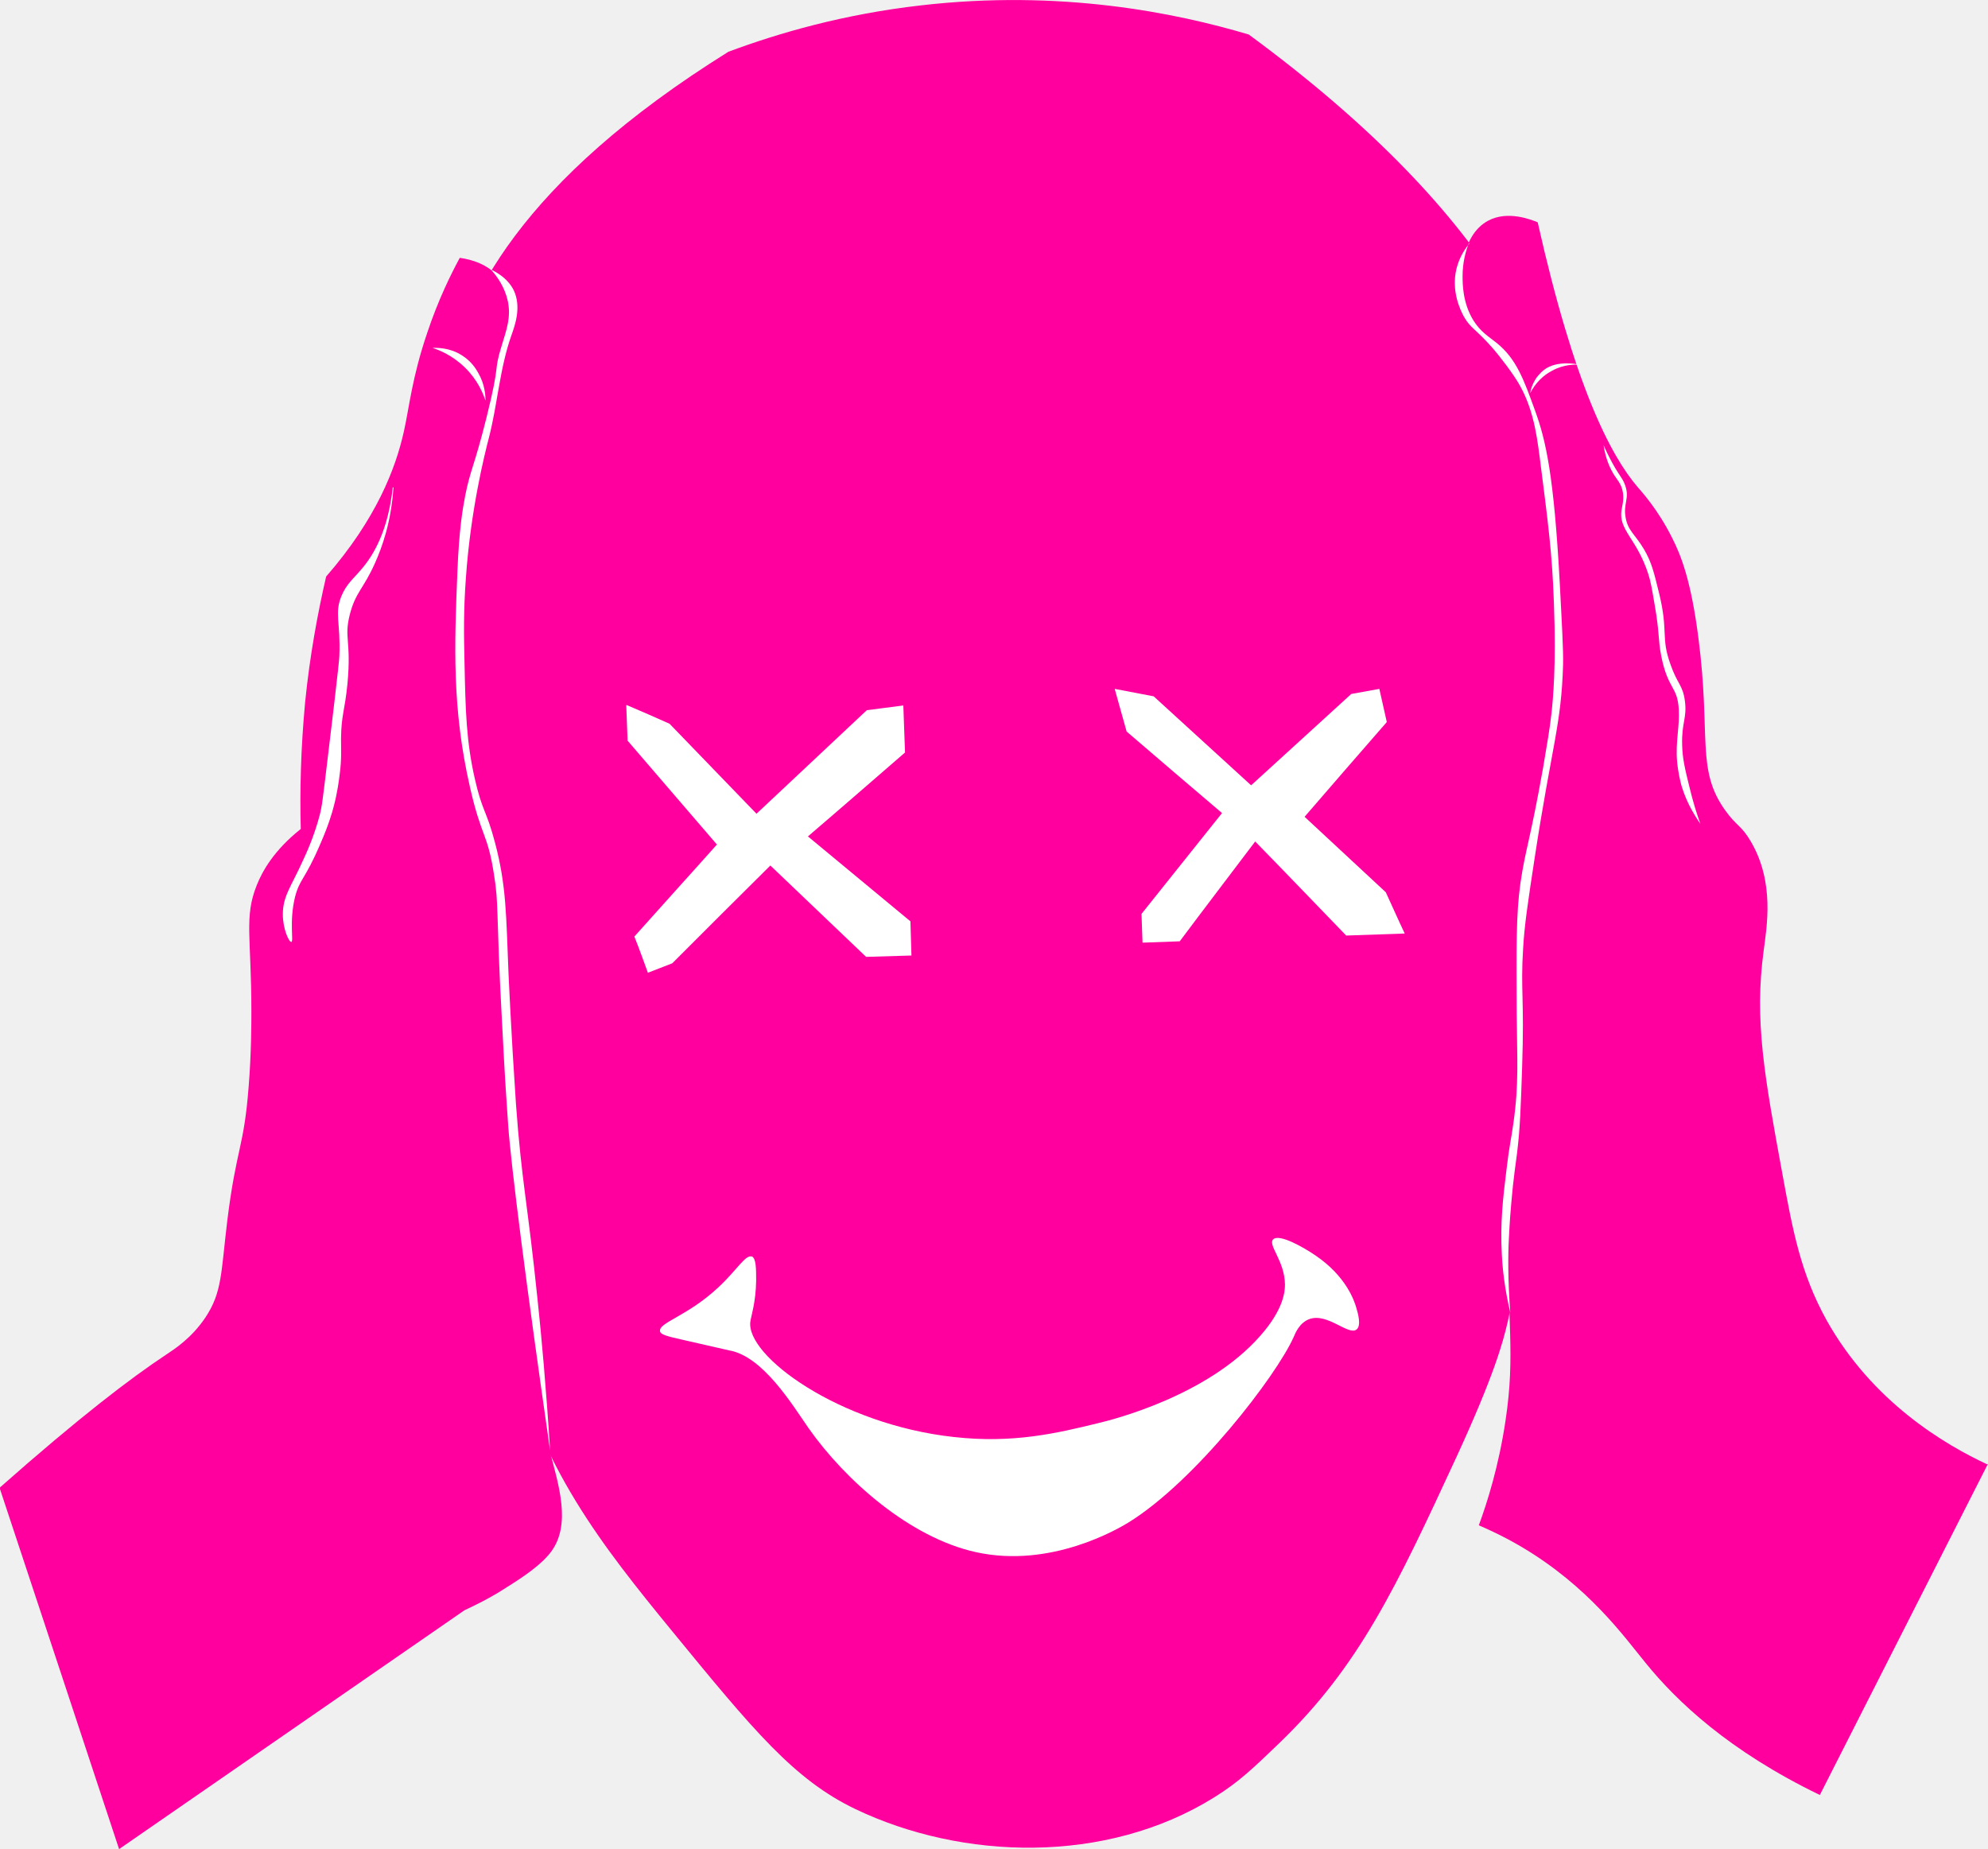
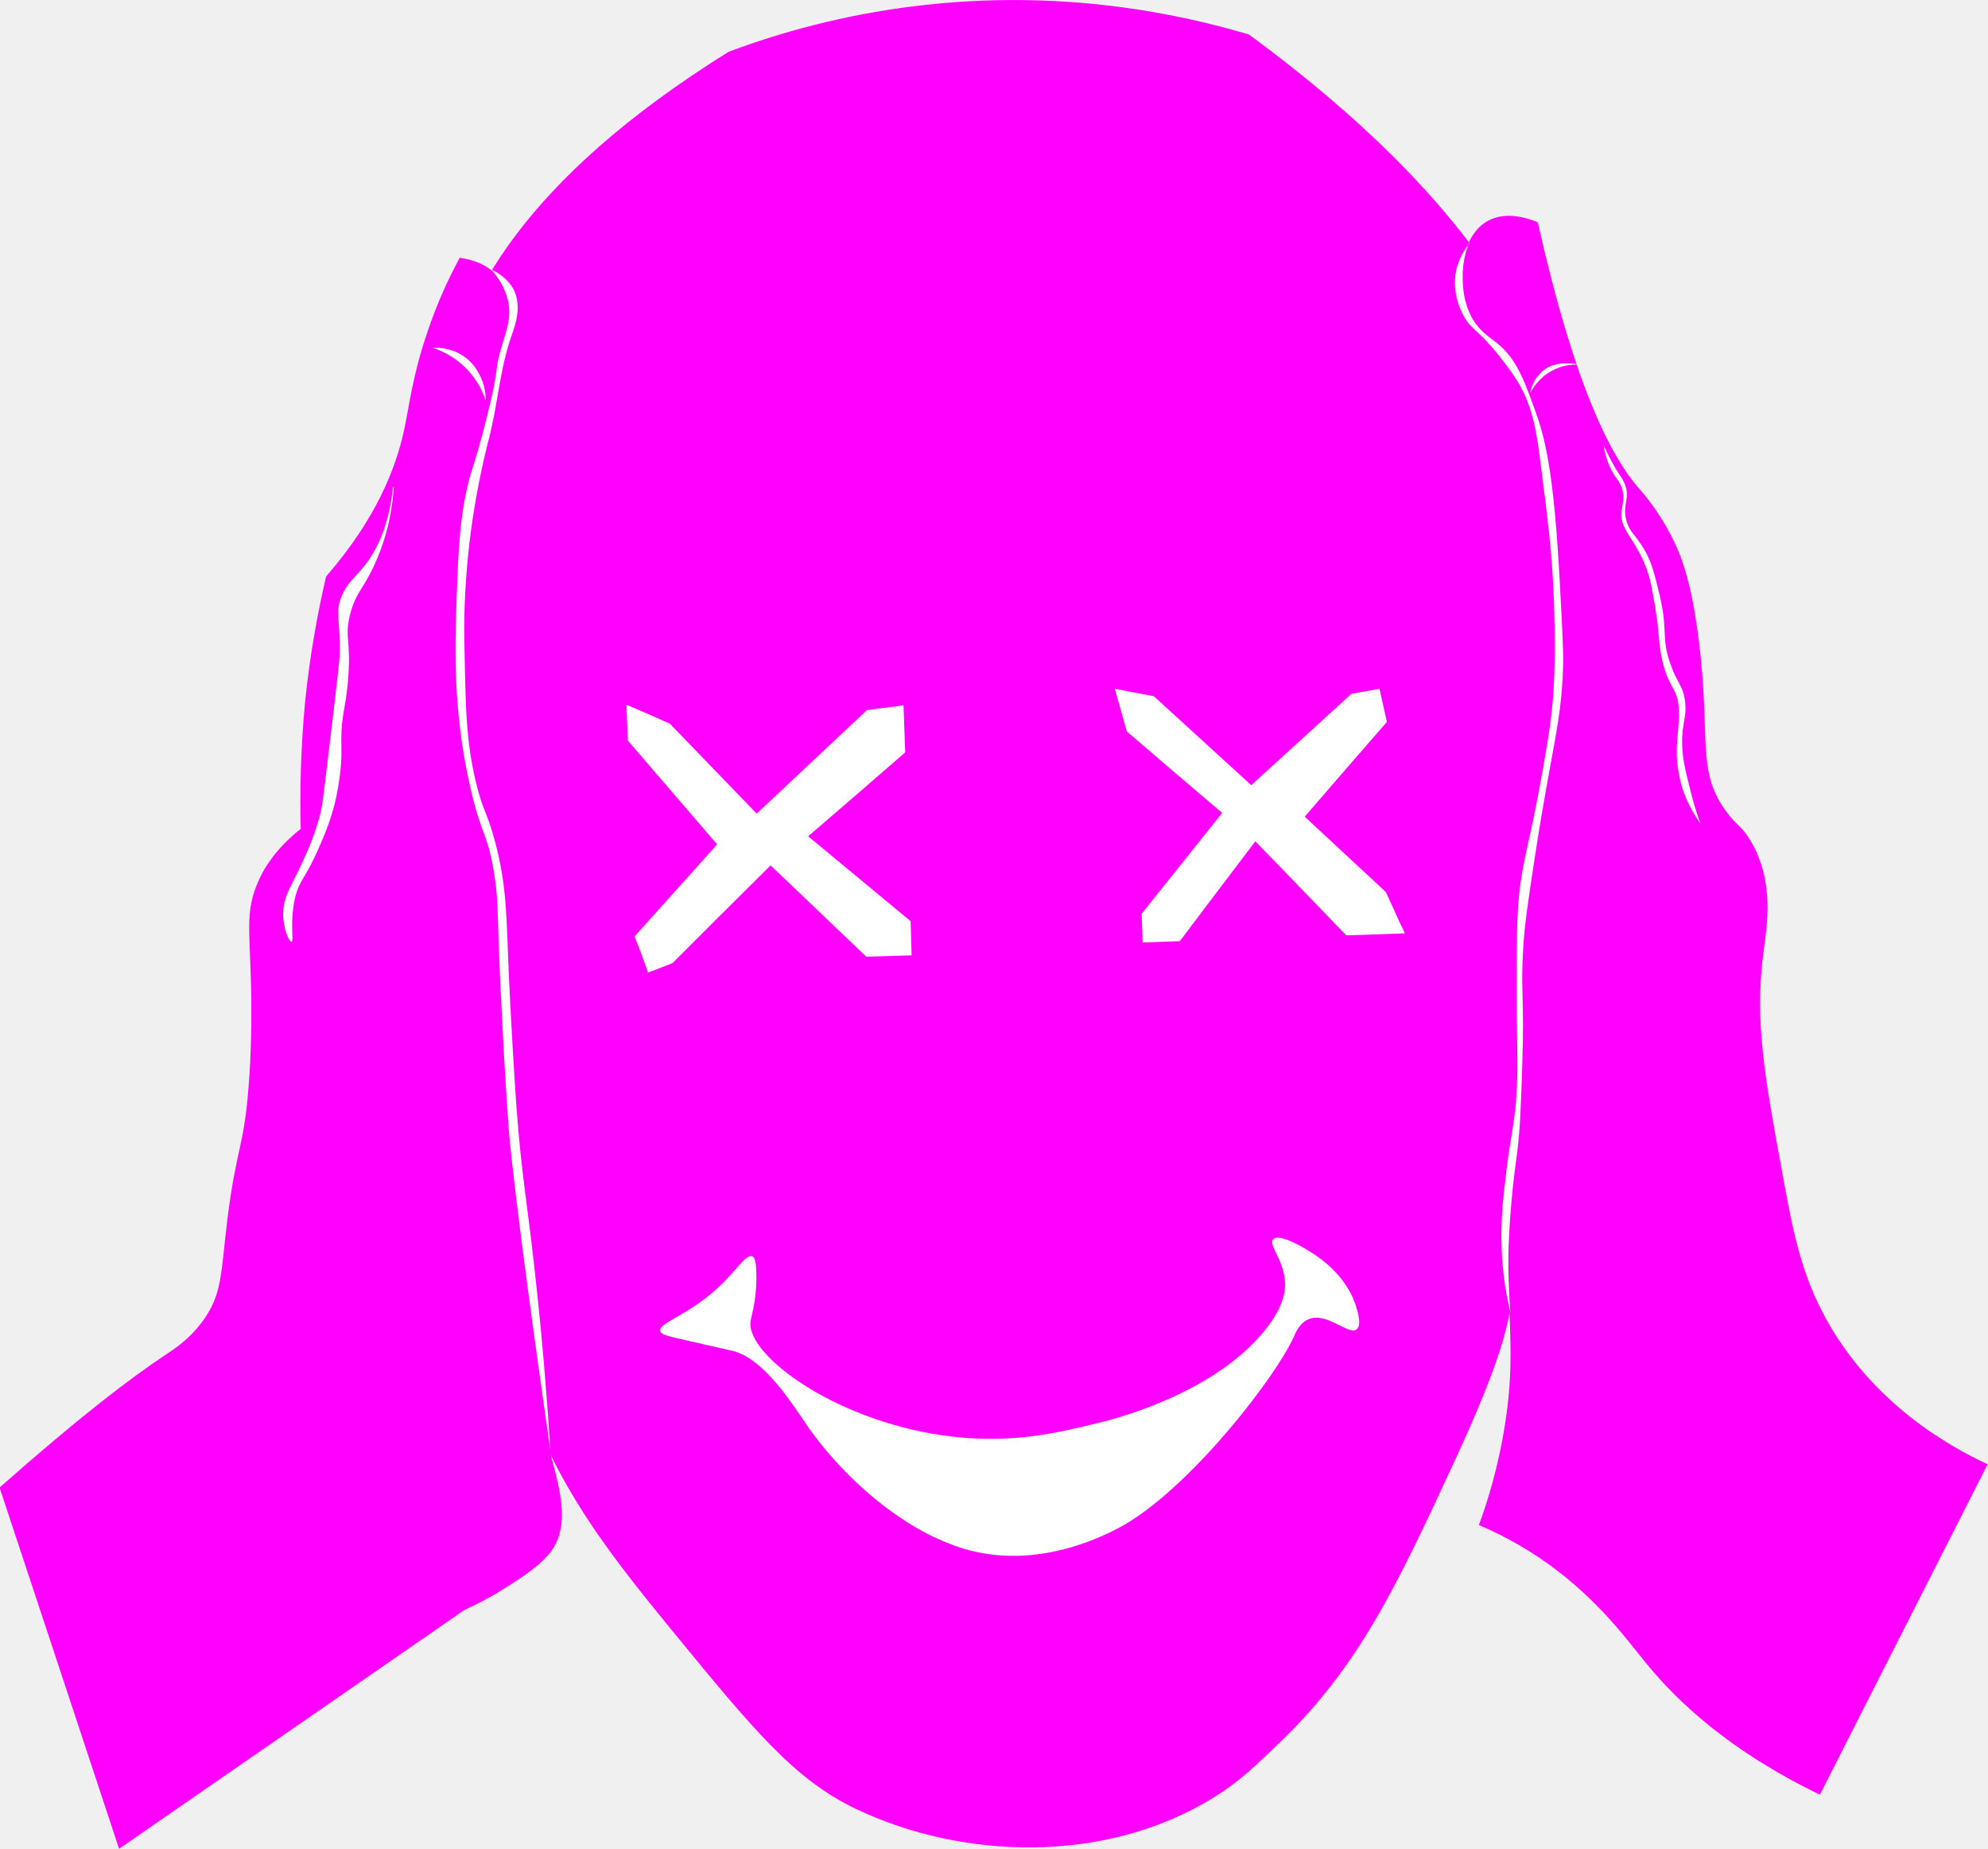
- <svg xmlns="http://www.w3.org/2000/svg" id="Layer_2" data-name="Layer 2" viewBox="0 0 58.76 54.64">
+ <svg xmlns="http://www.w3.org/2000/svg" id="Layer_2" data-name="Layer 2" viewBox="0 0 58.77 54.65">
  <defs>
    <style>
      .cls-1 {
-         fill: #fff;
+         fill: #f0f;
      }

      .cls-2 {
-         fill: #ff009e;
+         fill: #fff;
      }
    </style>
  </defs>
-   <g id="Layer_12" data-name="Layer 12">
-     <path class="cls-2" d="M21.53,1.53c-6.13,3.82-7.9,7.36-8.35,9.95-.26,1.51-.19,3.39-.83,10.69-.08.92-.15,1.68-.2,2.18-.61-.2-1.54-.4-2.1.07-.9.76-.27,2.85.14,4.23.77,2.56,1.56,2.64,1.73,4.5.12,1.38-.24,2.16.29,2.64.58.53,1.73.23,2.56-.09-.04.94-.02,2.32.33,3.94.79,3.66,2.74,6.09,4.76,8.56,2.41,2.94,3.61,4.4,5.43,5.27,3.14,1.5,7.39,1.65,10.6-.35.74-.46,1.17-.88,1.92-1.6,2.36-2.27,3.45-4.59,5.24-8.46,1.1-2.39,1.37-3.37,1.51-3.98.4-1.74.44-3.24.4-4.27.29.19,1.12.68,1.98.42.96-.29,1.36-1.33,1.7-2.23.52-1.38.27-1.84.54-4.04.33-2.71.85-3.29.36-4.47-.32-.75-1.02-1.7-1.83-1.72-.58,0-.81.47-1.09.41-.9-.21-.04-5.62-.17-8.46-.16-3.46-2.03-8.18-9.54-13.7-2.15-.64-5.56-1.34-9.7-.86-2.27.26-4.18.81-5.68,1.37Z" />
-     <path class="cls-1" d="M22.23,37.14c-.19-.08-.44.39-1,.91-.92.86-1.78,1.04-1.72,1.3.02.1.24.15.68.25.87.2,1.31.3,1.36.31,1,.17,1.87,1.61,2.35,2.3,1.09,1.55,3,3.23,4.93,3.66,2.23.5,4.24-.7,4.52-.87,1.98-1.22,4.38-4.34,4.89-5.49.05-.12.17-.41.45-.52.54-.21,1.17.5,1.41.3.14-.12.04-.47-.02-.67-.05-.16-.28-.89-1.19-1.51-.35-.24-1.08-.66-1.26-.48-.16.17.34.63.35,1.33,0,.18-.02.72-.73,1.52-1.55,1.77-4.35,2.48-4.83,2.59-1.15.28-2.47.6-4.23.4-3.39-.37-6.17-2.41-6.01-3.42.02-.15.16-.56.17-1.2,0-.35,0-.66-.13-.72Z" />
-     <path class="cls-1" d="M18.53,20.84c.42.18.84.36,1.26.55.86.89,1.71,1.77,2.57,2.66,1.09-1.02,2.17-2.04,3.26-3.06.36-.05.72-.09,1.08-.14l.05,1.39c-.96.83-1.91,1.66-2.87,2.48,1.01.84,2.02,1.67,3.03,2.51l.03,1.01-1.34.04c-.94-.9-1.89-1.8-2.83-2.7-.97.96-1.94,1.93-2.9,2.89-.24.09-.48.19-.72.28-.13-.36-.26-.72-.4-1.07.81-.91,1.63-1.81,2.44-2.72-.88-1.02-1.76-2.05-2.64-3.07l-.04-1.05Z" />
-     <path class="cls-1" d="M32.95,20.36l1.15.22c.96.88,1.92,1.75,2.88,2.63.99-.9,1.97-1.8,2.96-2.7.28-.05.55-.1.83-.15l.22.98c-.81.93-1.62,1.86-2.43,2.8.8.74,1.6,1.49,2.4,2.23.19.41.37.82.56,1.22l-1.73.06c-.9-.93-1.79-1.86-2.69-2.78-.74.98-1.49,1.96-2.23,2.95l-1.1.04-.03-.85c.79-.99,1.59-1.99,2.38-2.98-.94-.8-1.88-1.6-2.82-2.41-.12-.42-.23-.83-.35-1.25Z" />
-   </g>
-   <g id="Layer_14" data-name="Layer 14">
-     <path class="cls-2" d="M58.76,43.29c-1.29-.6-3.42-1.86-4.77-4.27-.77-1.39-1-2.65-1.31-4.34-.53-2.89-.83-4.52-.55-6.59.09-.7.33-2.01-.38-3.22-.28-.48-.42-.45-.75-.91-.88-1.22-.42-2.19-.8-5.11-.22-1.71-.52-2.45-.78-2.96-.41-.82-.88-1.34-1.02-1.5-.8-.94-1.86-2.97-2.95-7.82-.22-.09-.89-.35-1.46-.05-.83.44-.93,1.8-.58,2.66.31.78.79.7,1.41,1.56.3.42.49.87.87,3.06.27,1.6.41,2.4.47,3.24.19,2.65-.14,4.74-.42,6.43-.31,1.86-.39,1.49-.59,2.91-.31,2.26-.08,3.06-.21,6-.11,2.45-.28,1.98-.34,4.04-.07,2.63.2,3.57-.1,5.56-.2,1.35-.54,2.42-.79,3.1.3.13.74.33,1.25.63,2,1.18,3.05,2.67,3.69,3.45.91,1.12,2.45,2.59,5.14,3.89,1.66-3.26,3.31-6.53,4.97-9.79Z" />
-     <path class="cls-1" d="M46.71,10.78c-.06-.01-.68-.15-1.07.15-.13.1-.23.24-.23.24-.12.18-.17.35-.18.45.06-.12.24-.45.64-.66.36-.2.7-.19.84-.18Z" />
-     <path class="cls-1" d="M47.4,13.17c.06.41.2.69.31.87.09.14.19.24.24.43.07.26,0,.45-.02.6-.1.6.45.84.79,1.9.07.21.11.45.19.92.15.86.09.97.19,1.49.2,1.01.48.89.52,1.58.03.52-.1.96-.05,1.54.03.34.11.65.12.68,0,.02.04.13.08.25.07.19.21.52.49.92-.1-.27-.22-.65-.33-1.11-.13-.53-.2-.82-.21-1.22-.02-.68.15-.79.08-1.31-.06-.46-.22-.49-.42-1.06-.3-.82-.06-.96-.34-2.11-.15-.61-.22-.92-.45-1.31-.27-.45-.47-.54-.54-.93-.08-.43.13-.57-.02-.97-.07-.2-.15-.24-.37-.64-.12-.22-.21-.41-.26-.53Z" />
-     <path class="cls-1" d="M43.42,7.18c-.1.24-.19.58-.19.98,0,.23,0,.79.32,1.31.22.35.46.48.68.66.59.47.81,1.09,1.14,2,.32.87.56,1.93.73,5.06.07,1.34.11,2.01.1,2.46-.05,1.77-.33,2.37-.84,5.71-.2,1.31-.3,1.97-.34,2.66-.08,1.28.04,1.43-.03,3.52-.04,1.2-.06,1.81-.15,2.54-.03.25-.11.75-.17,1.47-.02.21-.05.6-.07,1.02-.03.54-.03,1.3.04,2.22-.17-.71-.23-1.3-.25-1.72-.05-.91.03-1.64.14-2.52.08-.68.13-.84.2-1.34.17-1.19.11-1.89.1-3.23-.01-1.97-.02-2.96.11-3.88.15-1.02.28-1.22.67-3.41.13-.77.2-1.17.25-1.63.04-.38.14-1.34.07-3.22-.05-1.5-.18-2.44-.42-4.32-.1-.78-.23-1.63-.75-2.39-.31-.46-.64-.84-.64-.84-.51-.58-.65-.58-.85-.93-.11-.2-.38-.76-.22-1.42.09-.36.27-.61.38-.74Z" />
-     <path class="cls-2" d="M0,43.96c2.33-2.06,3.86-3.23,4.92-3.93.24-.16.74-.48,1.15-1.09.5-.75.46-1.32.65-2.88.27-2.16.49-2.13.63-3.95.08-1,.08-1.85.08-2.24,0-2.16-.22-2.77.16-3.71.17-.43.52-1.04,1.3-1.66-.03-1.11,0-2.38.13-3.76.14-1.38.37-2.62.62-3.7,1.49-1.71,2.06-3.21,2.3-4.3.16-.72.24-1.59.69-2.91.32-.96.69-1.71.96-2.21.35.05.84.19,1.15.58.41.51.36,1.26-.11,3.17-.43,1.75-.56,1.83-.78,2.81-.34,1.47-.34,2.59-.36,4.58,0,1.38-.01,2.24.17,3.42.22,1.41.49,1.88.79,3.06.55,2.14.21,2.74.46,6.66.05.71.16,2.39.45,4.51.57,4.24.86,6.36.89,6.48.26.99.64,2.16.04,2.97-.29.39-.83.75-1.31,1.05-.49.32-.93.53-1.25.68-3.4,2.35-6.81,4.71-10.21,7.06-1.18-3.56-2.35-7.12-3.53-10.67Z" />
-     <path class="cls-1" d="M11.63,14.41c-.07,1.02-.33,1.75-.55,2.24-.34.76-.57.85-.74,1.51-.18.71.05.75-.07,2.05-.08.81-.18.9-.19,1.61,0,.37.02.61-.04,1.07-.02.15-.06.51-.18.96-.04.15-.14.52-.4,1.11-.45,1.05-.6,1.01-.74,1.55-.18.74-.03,1.32-.11,1.33-.07,0-.25-.38-.25-.82,0-.54.25-.82.6-1.6.1-.21.33-.72.49-1.33.07-.28.08-.38.27-1.97.09-.76.1-.85.16-1.34.1-.87.15-1.3.15-1.39.04-1.01-.15-1.25.06-1.77.15-.36.35-.51.57-.77.38-.43.81-1.16.95-2.45Z" />
-     <path class="cls-1" d="M12.78,10.28c.14,0,.51-.01.87.22.29.18.43.42.49.53.19.33.21.65.21.81-.07-.21-.23-.61-.61-.98-.37-.36-.75-.51-.96-.58Z" />
-     <path class="cls-1" d="M14.53,7.99c.17.19.39.5.48.91.1.48-.04.85-.18,1.31-.26.85-.02.41-.45,2.13-.37,1.48-.47,1.51-.63,2.31-.08.42-.18,1-.23,2.24-.09,2.19-.16,4.05.37,6.37.34,1.5.52,1.35.71,2.58.15.91.06,1.09.23,4.21.04.8.09,1.67.09,1.67s.05.85.1,1.53c.08,1.16.54,4.78,1.24,9.62-.12-1.89-.26-3.42-.37-4.45-.3-2.92-.47-3.46-.64-5.8-.14-2.05-.22-3.86-.22-3.86-.07-1.69-.06-2.58-.4-3.86-.26-.98-.37-.9-.59-1.86-.26-1.13-.28-2.03-.31-3.44-.02-.85-.03-1.55.04-2.51.14-2.01.55-3.65.68-4.15.26-1.01.32-2.06.67-3.04.09-.26.3-.81.07-1.31-.16-.33-.45-.51-.65-.61Z" />
-   </g>
+   <path class="cls-1" d="M21.54,1.53c-6.13,3.82-7.9,7.36-8.35,9.95-.26,1.51-.19,3.39-.83,10.69-.08.92-.15,1.68-.2,2.18-.61-.2-1.54-.4-2.1.07-.9.76-.27,2.85.14,4.23.77,2.56,1.56,2.64,1.73,4.5.12,1.38-.24,2.16.29,2.64.58.53,1.73.23,2.56-.09-.04.94-.02,2.32.33,3.94.79,3.66,2.74,6.09,4.76,8.56,2.41,2.94,3.61,4.4,5.43,5.27,3.14,1.5,7.39,1.65,10.6-.35.74-.46,1.17-.88,1.92-1.6,2.36-2.27,3.45-4.59,5.24-8.46,1.1-2.39,1.37-3.37,1.51-3.98.4-1.74.44-3.24.4-4.27.29.19,1.12.68,1.98.42.96-.29,1.36-1.33,1.7-2.23.52-1.38.27-1.84.54-4.04.33-2.71.85-3.29.36-4.47-.32-.75-1.02-1.7-1.83-1.72-.58,0-.81.47-1.09.41-.9-.21-.04-5.62-.17-8.46-.16-3.46-2.03-8.18-9.54-13.7-2.15-.64-5.56-1.34-9.7-.86-2.27.26-4.18.81-5.68,1.37Z" />
+   <path class="cls-2" d="M22.24,37.14c-.19-.08-.44.39-1,.91-.92.86-1.78,1.04-1.72,1.3.02.1.24.15.68.25.87.2,1.31.3,1.36.31,1,.17,1.87,1.61,2.35,2.3,1.09,1.55,3,3.23,4.93,3.66,2.23.5,4.24-.7,4.52-.87,1.98-1.22,4.38-4.34,4.89-5.49.05-.12.17-.41.45-.52.54-.21,1.17.5,1.41.3.14-.12.04-.47-.02-.67-.05-.16-.28-.89-1.19-1.51-.35-.24-1.08-.66-1.26-.48-.16.17.34.63.35,1.33,0,.18-.02.72-.73,1.52-1.55,1.77-4.35,2.48-4.83,2.59-1.15.28-2.47.6-4.23.4-3.39-.37-6.17-2.41-6.01-3.42.02-.15.16-.56.17-1.2,0-.35,0-.66-.13-.72h0Z" />
+   <path class="cls-2" d="M18.54,20.84c.42.18.84.36,1.26.55.86.89,1.71,1.77,2.57,2.66,1.09-1.02,2.17-2.04,3.26-3.06.36-.05.72-.09,1.08-.14l.05,1.39c-.96.83-1.91,1.66-2.87,2.48,1.01.84,2.02,1.67,3.03,2.51l.03,1.01-1.34.04c-.94-.9-1.89-1.8-2.83-2.7-.97.96-1.94,1.93-2.9,2.89-.24.09-.48.19-.72.28-.13-.36-.26-.72-.4-1.07.81-.91,1.63-1.81,2.44-2.72-.88-1.02-1.76-2.05-2.64-3.07l-.04-1.05h.02Z" />
+   <path class="cls-2" d="M32.96,20.36l1.15.22c.96.88,1.92,1.75,2.88,2.63.99-.9,1.97-1.8,2.96-2.7.28-.05.55-.1.83-.15l.22.98c-.81.93-1.62,1.86-2.43,2.8.8.74,1.6,1.49,2.4,2.23.19.41.37.82.56,1.22l-1.73.06c-.9-.93-1.79-1.86-2.69-2.78-.74.98-1.49,1.96-2.23,2.95l-1.1.04-.03-.85c.79-.99,1.59-1.99,2.38-2.98-.94-.8-1.88-1.6-2.82-2.41-.12-.42-.23-.83-.35-1.25h0Z" />
+   <path class="cls-1" d="M58.77,43.29c-1.29-.6-3.42-1.86-4.77-4.27-.77-1.39-1-2.65-1.31-4.34-.53-2.89-.83-4.52-.55-6.59.09-.7.33-2.01-.38-3.22-.28-.48-.42-.45-.75-.91-.88-1.22-.42-2.19-.8-5.11-.22-1.71-.52-2.45-.78-2.96-.41-.82-.88-1.34-1.02-1.5-.8-.94-1.86-2.97-2.95-7.82-.22-.09-.89-.35-1.46-.05-.83.44-.93,1.8-.58,2.66.31.78.79.7,1.41,1.56.3.42.49.87.87,3.06.27,1.6.41,2.4.47,3.24.19,2.65-.14,4.74-.42,6.43-.31,1.86-.39,1.49-.59,2.91-.31,2.26-.08,3.06-.21,6-.11,2.45-.28,1.98-.34,4.04-.07,2.63.2,3.57-.1,5.56-.2,1.35-.54,2.42-.79,3.1.3.13.74.33,1.25.63,2,1.18,3.05,2.67,3.69,3.45.91,1.12,2.45,2.59,5.14,3.89,1.66-3.26,3.31-6.53,4.97-9.79v.03Z" />
+   <path class="cls-2" d="M46.72,10.78c-.06-.01-.68-.15-1.07.15-.13.1-.23.24-.23.24-.12.18-.17.35-.18.45.06-.12.24-.45.64-.66.36-.2.7-.19.84-.18Z" />
+   <path class="cls-2" d="M47.41,13.17c.06.41.2.69.31.87.09.14.19.24.24.43.07.26,0,.45-.02.6-.1.6.45.84.79,1.9.07.21.11.45.19.92.15.86.09.97.19,1.49.2,1.01.48.89.52,1.58.03.52-.1.96-.05,1.54.03.34.11.65.12.68,0,.02.04.13.08.25.07.19.21.52.49.92-.1-.27-.22-.65-.33-1.11-.13-.53-.2-.82-.21-1.22-.02-.68.15-.79.08-1.31-.06-.46-.22-.49-.42-1.06-.3-.82-.06-.96-.34-2.11-.15-.61-.22-.92-.45-1.31-.27-.45-.47-.54-.54-.93-.08-.43.13-.57-.02-.97-.07-.2-.15-.24-.37-.64-.12-.22-.21-.41-.26-.53h0Z" />
+   <path class="cls-2" d="M43.43,7.18c-.1.24-.19.58-.19.98,0,.23,0,.79.32,1.31.22.35.46.48.68.66.59.47.81,1.09,1.14,2,.32.87.56,1.93.73,5.06.07,1.34.11,2.01.1,2.46-.05,1.77-.33,2.37-.84,5.71-.2,1.31-.3,1.97-.34,2.66-.08,1.28.04,1.43-.03,3.52-.04,1.2-.06,1.81-.15,2.54-.03.25-.11.75-.17,1.47-.02.21-.05.6-.07,1.02-.03.54-.03,1.3.04,2.22-.17-.71-.23-1.3-.25-1.72-.05-.91.03-1.64.14-2.52.08-.68.13-.84.2-1.34.17-1.19.11-1.89.1-3.23,0-1.97-.02-2.96.11-3.88.15-1.02.28-1.22.67-3.41.13-.77.2-1.17.25-1.63.04-.38.14-1.34.07-3.22-.05-1.5-.18-2.44-.42-4.32-.1-.78-.23-1.63-.75-2.39-.31-.46-.64-.84-.64-.84-.51-.58-.65-.58-.85-.93-.11-.2-.38-.76-.22-1.42.09-.36.27-.61.38-.74v-.02Z" />
+   <path class="cls-1" d="M0,43.96c2.33-2.06,3.86-3.23,4.92-3.93.24-.16.74-.48,1.15-1.09.5-.75.46-1.32.65-2.88.27-2.16.49-2.13.63-3.95.08-1,.08-1.85.08-2.24,0-2.16-.22-2.77.16-3.71.17-.43.52-1.04,1.3-1.66-.03-1.11,0-2.38.13-3.76.14-1.38.37-2.62.62-3.7,1.49-1.71,2.06-3.21,2.3-4.3.16-.72.24-1.59.69-2.91.32-.96.69-1.71.96-2.21.35.05.84.19,1.15.58.41.51.36,1.26-.11,3.17-.43,1.75-.56,1.83-.78,2.81-.34,1.47-.34,2.59-.36,4.58,0,1.38-.01,2.24.17,3.42.22,1.41.49,1.88.79,3.06.55,2.14.21,2.74.46,6.66.05.71.16,2.39.45,4.51.57,4.24.86,6.36.89,6.48.26.99.64,2.16.04,2.97-.29.39-.83.75-1.31,1.05-.49.32-.93.53-1.25.68-3.4,2.35-6.81,4.71-10.21,7.06-1.18-3.56-2.35-7.12-3.53-10.67v-.02Z" />
+   <path class="cls-2" d="M11.64,14.41c-.07,1.02-.33,1.75-.55,2.24-.34.76-.57.85-.74,1.51-.18.71.05.75-.07,2.05-.08.81-.18.9-.19,1.61,0,.37.02.61-.04,1.07-.02.15-.06.51-.18.96-.04.15-.14.52-.4,1.11-.45,1.05-.6,1.01-.74,1.55-.18.74-.03,1.32-.11,1.33-.07,0-.25-.38-.25-.82,0-.54.25-.82.6-1.6.1-.21.33-.72.49-1.33.07-.28.08-.38.27-1.97.09-.76.1-.85.16-1.34.1-.87.15-1.3.15-1.39.04-1.01-.15-1.25.06-1.77.15-.36.35-.51.57-.77.38-.43.81-1.16.95-2.45h.02Z" />
+   <path class="cls-2" d="M12.79,10.28c.14,0,.51-.01.87.22.29.18.43.42.49.53.19.33.21.65.21.81-.07-.21-.23-.61-.61-.98-.37-.36-.75-.51-.96-.58Z" />
+   <path class="cls-2" d="M14.54,7.99c.17.19.39.5.48.91.1.48-.04.85-.18,1.31-.26.85-.02.41-.45,2.13-.37,1.48-.47,1.51-.63,2.31-.08.42-.18,1-.23,2.24-.09,2.19-.16,4.05.37,6.37.34,1.5.52,1.35.71,2.58.15.91.06,1.09.23,4.21.04.8.09,1.67.09,1.67,0,0,.05.85.1,1.53.08,1.16.54,4.78,1.24,9.62-.12-1.89-.26-3.42-.37-4.45-.3-2.92-.47-3.46-.64-5.8-.14-2.05-.22-3.86-.22-3.86-.07-1.69-.06-2.58-.4-3.86-.26-.98-.37-.9-.59-1.86-.26-1.13-.28-2.03-.31-3.44-.02-.85-.03-1.55.04-2.51.14-2.01.55-3.65.68-4.15.26-1.01.32-2.06.67-3.04.09-.26.3-.81.07-1.31-.16-.33-.45-.51-.65-.61h-.01Z" />
</svg>
